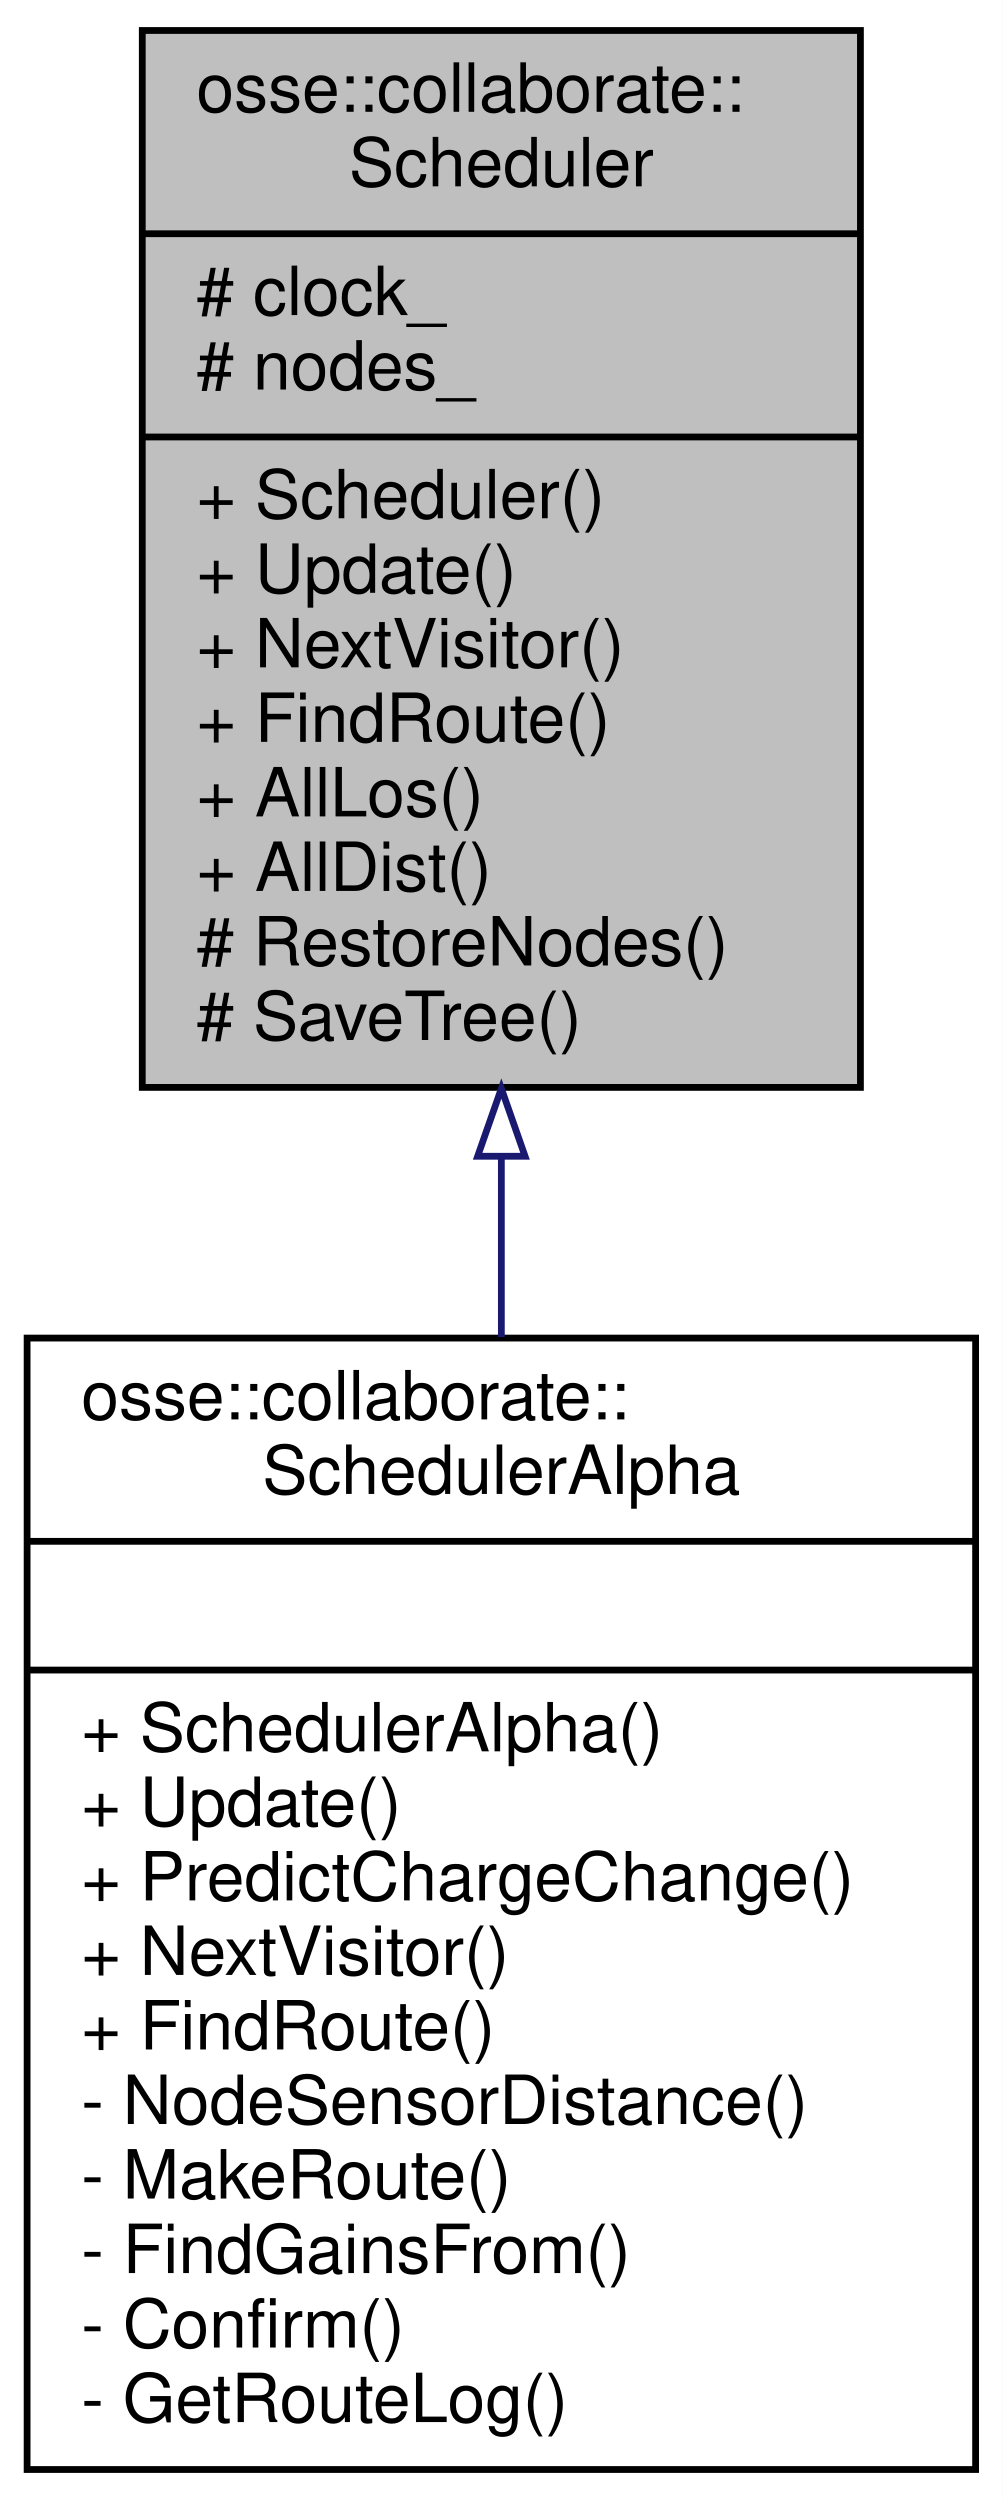
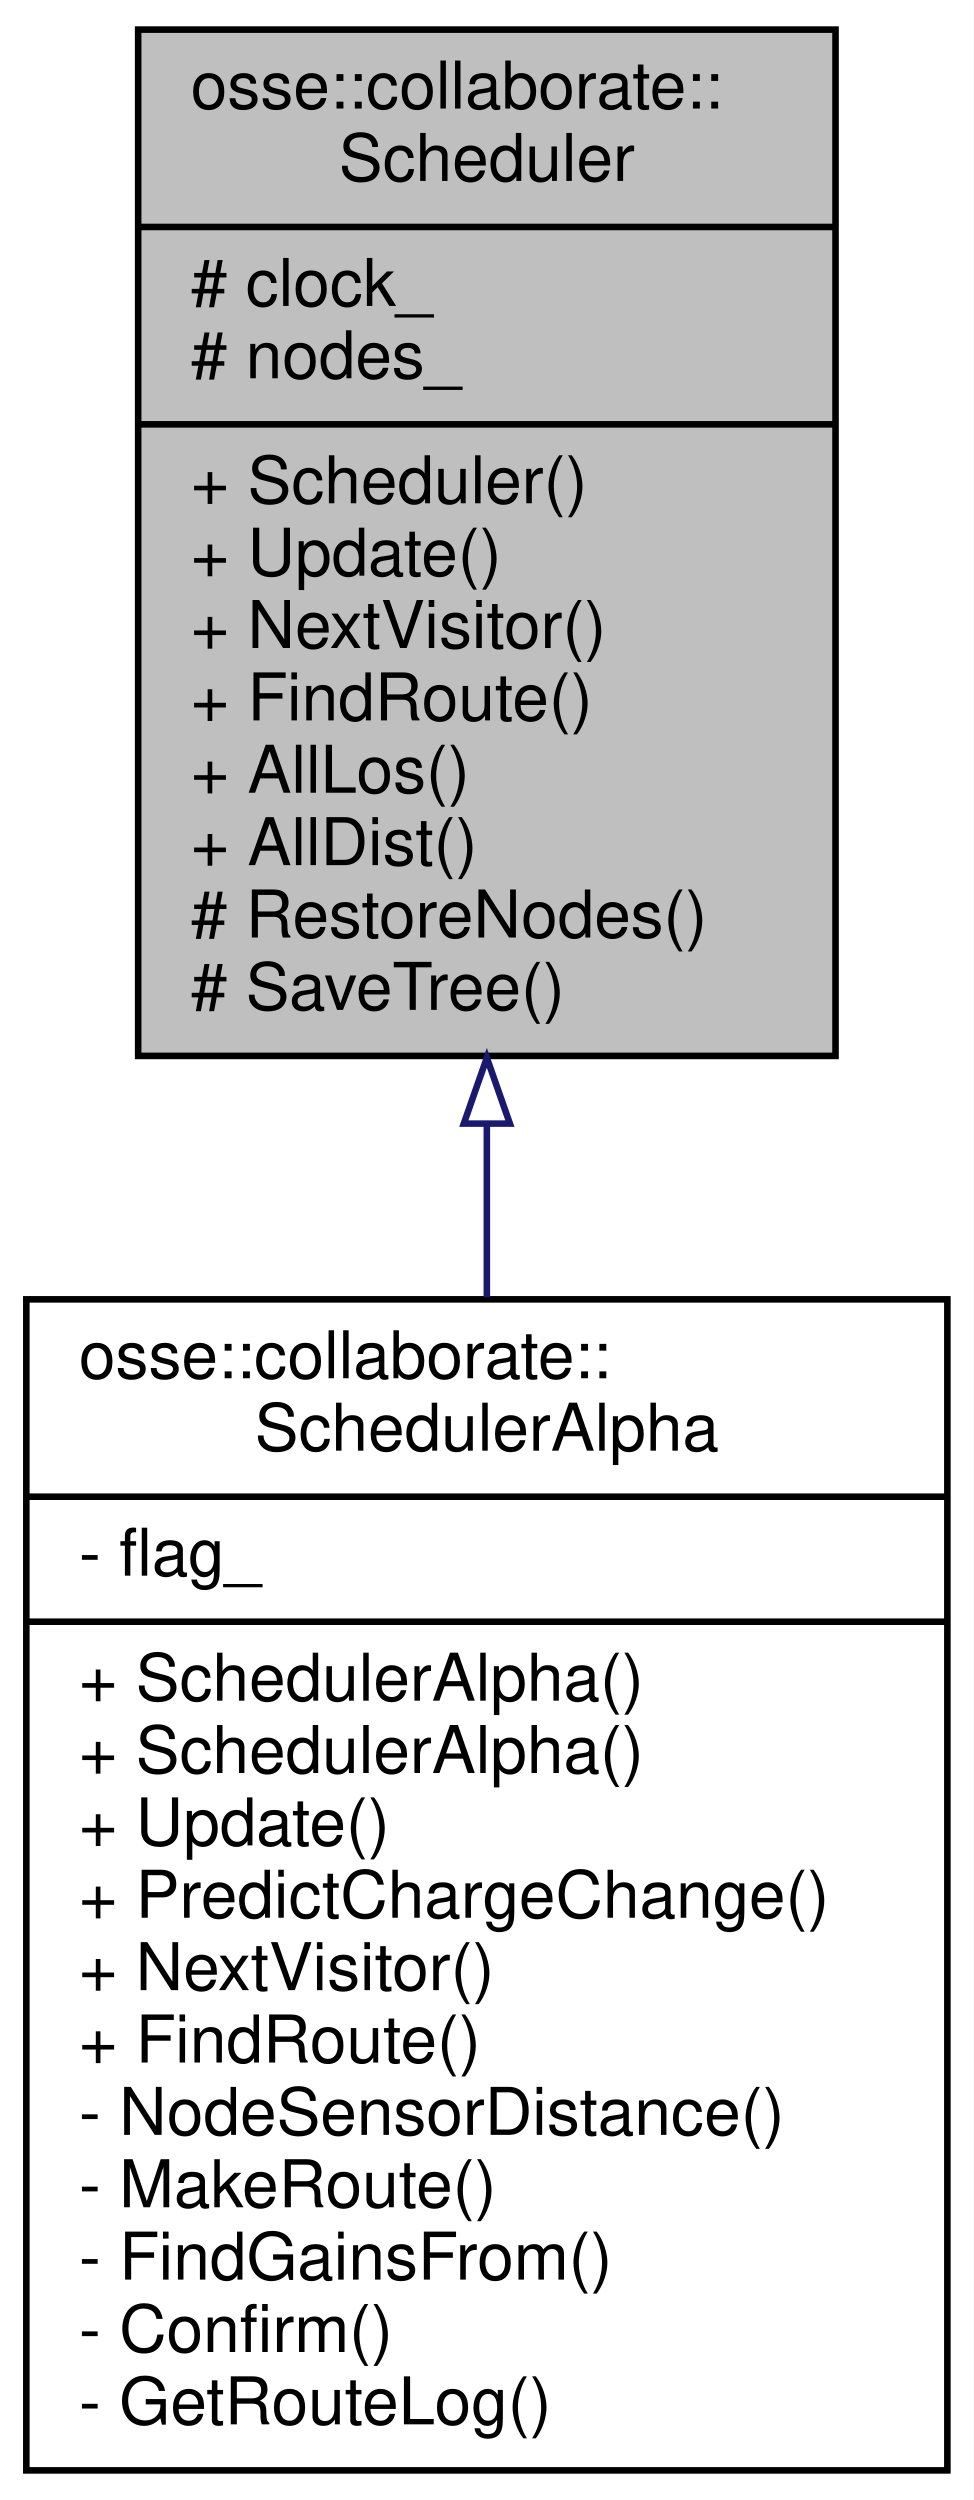
- <svg xmlns="http://www.w3.org/2000/svg" xmlns:xlink="http://www.w3.org/1999/xlink" width="148pt" height="369pt" viewBox="0.00 0.00 148.00 369.00">
-   <g id="graph0" class="graph" transform="scale(1 1) rotate(0) translate(4 365)">
-     <polygon fill="#ffffff" stroke="transparent" points="-4,4 -4,-365 144,-365 144,4 -4,4" />
+ <svg xmlns="http://www.w3.org/2000/svg" xmlns:xlink="http://www.w3.org/1999/xlink" width="148pt" height="380pt" viewBox="0.00 0.00 148.00 380.00">
+   <g id="graph0" class="graph" transform="scale(1 1) rotate(0) translate(4 376)">
+     <polygon fill="#ffffff" stroke="transparent" points="-4,4 -4,-376 144,-376 144,4 -4,4" />
    <g id="node1" class="node">
-       <polygon fill="#bfbfbf" stroke="#000000" points="17,-204.5 17,-360.5 123,-360.5 123,-204.5 17,-204.5" />
-       <text text-anchor="start" x="25" y="-348.5" font-family="Helvetica,sans-Serif" font-size="10.00" fill="#000000">osse::collaborate::</text>
-       <text text-anchor="middle" x="70" y="-337.5" font-family="Helvetica,sans-Serif" font-size="10.00" fill="#000000">Scheduler</text>
-       <polyline fill="none" stroke="#000000" points="17,-330.5 123,-330.5 " />
-       <text text-anchor="start" x="25" y="-318.5" font-family="Helvetica,sans-Serif" font-size="10.00" fill="#000000"># clock_</text>
-       <text text-anchor="start" x="25" y="-307.5" font-family="Helvetica,sans-Serif" font-size="10.00" fill="#000000"># nodes_</text>
-       <polyline fill="none" stroke="#000000" points="17,-300.5 123,-300.5 " />
-       <text text-anchor="start" x="25" y="-288.5" font-family="Helvetica,sans-Serif" font-size="10.00" fill="#000000">+ Scheduler()</text>
-       <text text-anchor="start" x="25" y="-277.5" font-family="Helvetica,sans-Serif" font-size="10.00" fill="#000000">+ Update()</text>
-       <text text-anchor="start" x="25" y="-266.5" font-family="Helvetica,sans-Serif" font-size="10.00" fill="#000000">+ NextVisitor()</text>
-       <text text-anchor="start" x="25" y="-255.5" font-family="Helvetica,sans-Serif" font-size="10.00" fill="#000000">+ FindRoute()</text>
-       <text text-anchor="start" x="25" y="-244.5" font-family="Helvetica,sans-Serif" font-size="10.00" fill="#000000">+ AllLos()</text>
-       <text text-anchor="start" x="25" y="-233.5" font-family="Helvetica,sans-Serif" font-size="10.00" fill="#000000">+ AllDist()</text>
-       <text text-anchor="start" x="25" y="-222.5" font-family="Helvetica,sans-Serif" font-size="10.00" fill="#000000"># RestoreNodes()</text>
-       <text text-anchor="start" x="25" y="-211.5" font-family="Helvetica,sans-Serif" font-size="10.00" fill="#000000"># SaveTree()</text>
+       <polygon fill="#bfbfbf" stroke="#000000" points="17,-215.5 17,-371.5 123,-371.5 123,-215.5 17,-215.5" />
+       <text text-anchor="start" x="25" y="-359.5" font-family="Helvetica,sans-Serif" font-size="10.00" fill="#000000">osse::collaborate::</text>
+       <text text-anchor="middle" x="70" y="-348.5" font-family="Helvetica,sans-Serif" font-size="10.00" fill="#000000">Scheduler</text>
+       <polyline fill="none" stroke="#000000" points="17,-341.5 123,-341.5 " />
+       <text text-anchor="start" x="25" y="-329.5" font-family="Helvetica,sans-Serif" font-size="10.00" fill="#000000"># clock_</text>
+       <text text-anchor="start" x="25" y="-318.5" font-family="Helvetica,sans-Serif" font-size="10.00" fill="#000000"># nodes_</text>
+       <polyline fill="none" stroke="#000000" points="17,-311.5 123,-311.5 " />
+       <text text-anchor="start" x="25" y="-299.5" font-family="Helvetica,sans-Serif" font-size="10.00" fill="#000000">+ Scheduler()</text>
+       <text text-anchor="start" x="25" y="-288.5" font-family="Helvetica,sans-Serif" font-size="10.00" fill="#000000">+ Update()</text>
+       <text text-anchor="start" x="25" y="-277.5" font-family="Helvetica,sans-Serif" font-size="10.00" fill="#000000">+ NextVisitor()</text>
+       <text text-anchor="start" x="25" y="-266.5" font-family="Helvetica,sans-Serif" font-size="10.00" fill="#000000">+ FindRoute()</text>
+       <text text-anchor="start" x="25" y="-255.5" font-family="Helvetica,sans-Serif" font-size="10.00" fill="#000000">+ AllLos()</text>
+       <text text-anchor="start" x="25" y="-244.5" font-family="Helvetica,sans-Serif" font-size="10.00" fill="#000000">+ AllDist()</text>
+       <text text-anchor="start" x="25" y="-233.5" font-family="Helvetica,sans-Serif" font-size="10.00" fill="#000000"># RestoreNodes()</text>
+       <text text-anchor="start" x="25" y="-222.5" font-family="Helvetica,sans-Serif" font-size="10.00" fill="#000000"># SaveTree()</text>
    </g>
    <g id="node2" class="node">
      <g id="a_node2">
        <a xlink:href="classosse_1_1collaborate_1_1_scheduler_alpha.html" target="_top" xlink:title="Concrete internal simulation processor. ">
-           <polygon fill="#ffffff" stroke="#000000" points="0,-.5 0,-167.5 140,-167.5 140,-.5 0,-.5" />
-           <text text-anchor="start" x="8" y="-155.5" font-family="Helvetica,sans-Serif" font-size="10.00" fill="#000000">osse::collaborate::</text>
-           <text text-anchor="middle" x="70" y="-144.5" font-family="Helvetica,sans-Serif" font-size="10.00" fill="#000000">SchedulerAlpha</text>
-           <polyline fill="none" stroke="#000000" points="0,-137.5 140,-137.5 " />
-           <text text-anchor="middle" x="70" y="-125.5" font-family="Helvetica,sans-Serif" font-size="10.00" fill="#000000"> </text>
-           <polyline fill="none" stroke="#000000" points="0,-118.5 140,-118.5 " />
+           <polygon fill="#ffffff" stroke="#000000" points="0,-.5 0,-178.5 140,-178.5 140,-.5 0,-.5" />
+           <text text-anchor="start" x="8" y="-166.5" font-family="Helvetica,sans-Serif" font-size="10.00" fill="#000000">osse::collaborate::</text>
+           <text text-anchor="middle" x="70" y="-155.5" font-family="Helvetica,sans-Serif" font-size="10.00" fill="#000000">SchedulerAlpha</text>
+           <polyline fill="none" stroke="#000000" points="0,-148.5 140,-148.5 " />
+           <text text-anchor="start" x="8" y="-136.5" font-family="Helvetica,sans-Serif" font-size="10.00" fill="#000000">- flag_</text>
+           <polyline fill="none" stroke="#000000" points="0,-129.5 140,-129.5 " />
+           <text text-anchor="start" x="8" y="-117.5" font-family="Helvetica,sans-Serif" font-size="10.00" fill="#000000">+ SchedulerAlpha()</text>
          <text text-anchor="start" x="8" y="-106.5" font-family="Helvetica,sans-Serif" font-size="10.00" fill="#000000">+ SchedulerAlpha()</text>
          <text text-anchor="start" x="8" y="-95.5" font-family="Helvetica,sans-Serif" font-size="10.00" fill="#000000">+ Update()</text>
          <text text-anchor="start" x="8" y="-84.5" font-family="Helvetica,sans-Serif" font-size="10.00" fill="#000000">+ PredictChargeChange()</text>
          <text text-anchor="start" x="8" y="-73.5" font-family="Helvetica,sans-Serif" font-size="10.00" fill="#000000">+ NextVisitor()</text>
          <text text-anchor="start" x="8" y="-62.5" font-family="Helvetica,sans-Serif" font-size="10.00" fill="#000000">+ FindRoute()</text>
          <text text-anchor="start" x="8" y="-51.5" font-family="Helvetica,sans-Serif" font-size="10.00" fill="#000000">- NodeSensorDistance()</text>
          <text text-anchor="start" x="8" y="-40.5" font-family="Helvetica,sans-Serif" font-size="10.00" fill="#000000">- MakeRoute()</text>
          <text text-anchor="start" x="8" y="-29.5" font-family="Helvetica,sans-Serif" font-size="10.00" fill="#000000">- FindGainsFrom()</text>
          <text text-anchor="start" x="8" y="-18.5" font-family="Helvetica,sans-Serif" font-size="10.00" fill="#000000">- Confirm()</text>
          <text text-anchor="start" x="8" y="-7.5" font-family="Helvetica,sans-Serif" font-size="10.00" fill="#000000">- GetRouteLog()</text>
        </a>
      </g>
    </g>
    <g id="edge1" class="edge">
-       <path fill="none" stroke="#191970" d="M70,-194.085C70,-185.297 70,-176.394 70,-167.656" />
-       <polygon fill="none" stroke="#191970" points="66.5,-194.333 70,-204.333 73.5,-194.333 66.5,-194.333" />
+       <path fill="none" stroke="#191970" d="M70,-205.07C70,-196.364 70,-187.525 70,-178.81" />
+       <polygon fill="none" stroke="#191970" points="66.5,-205.212 70,-215.212 73.5,-205.212 66.5,-205.212" />
    </g>
  </g>
</svg>
